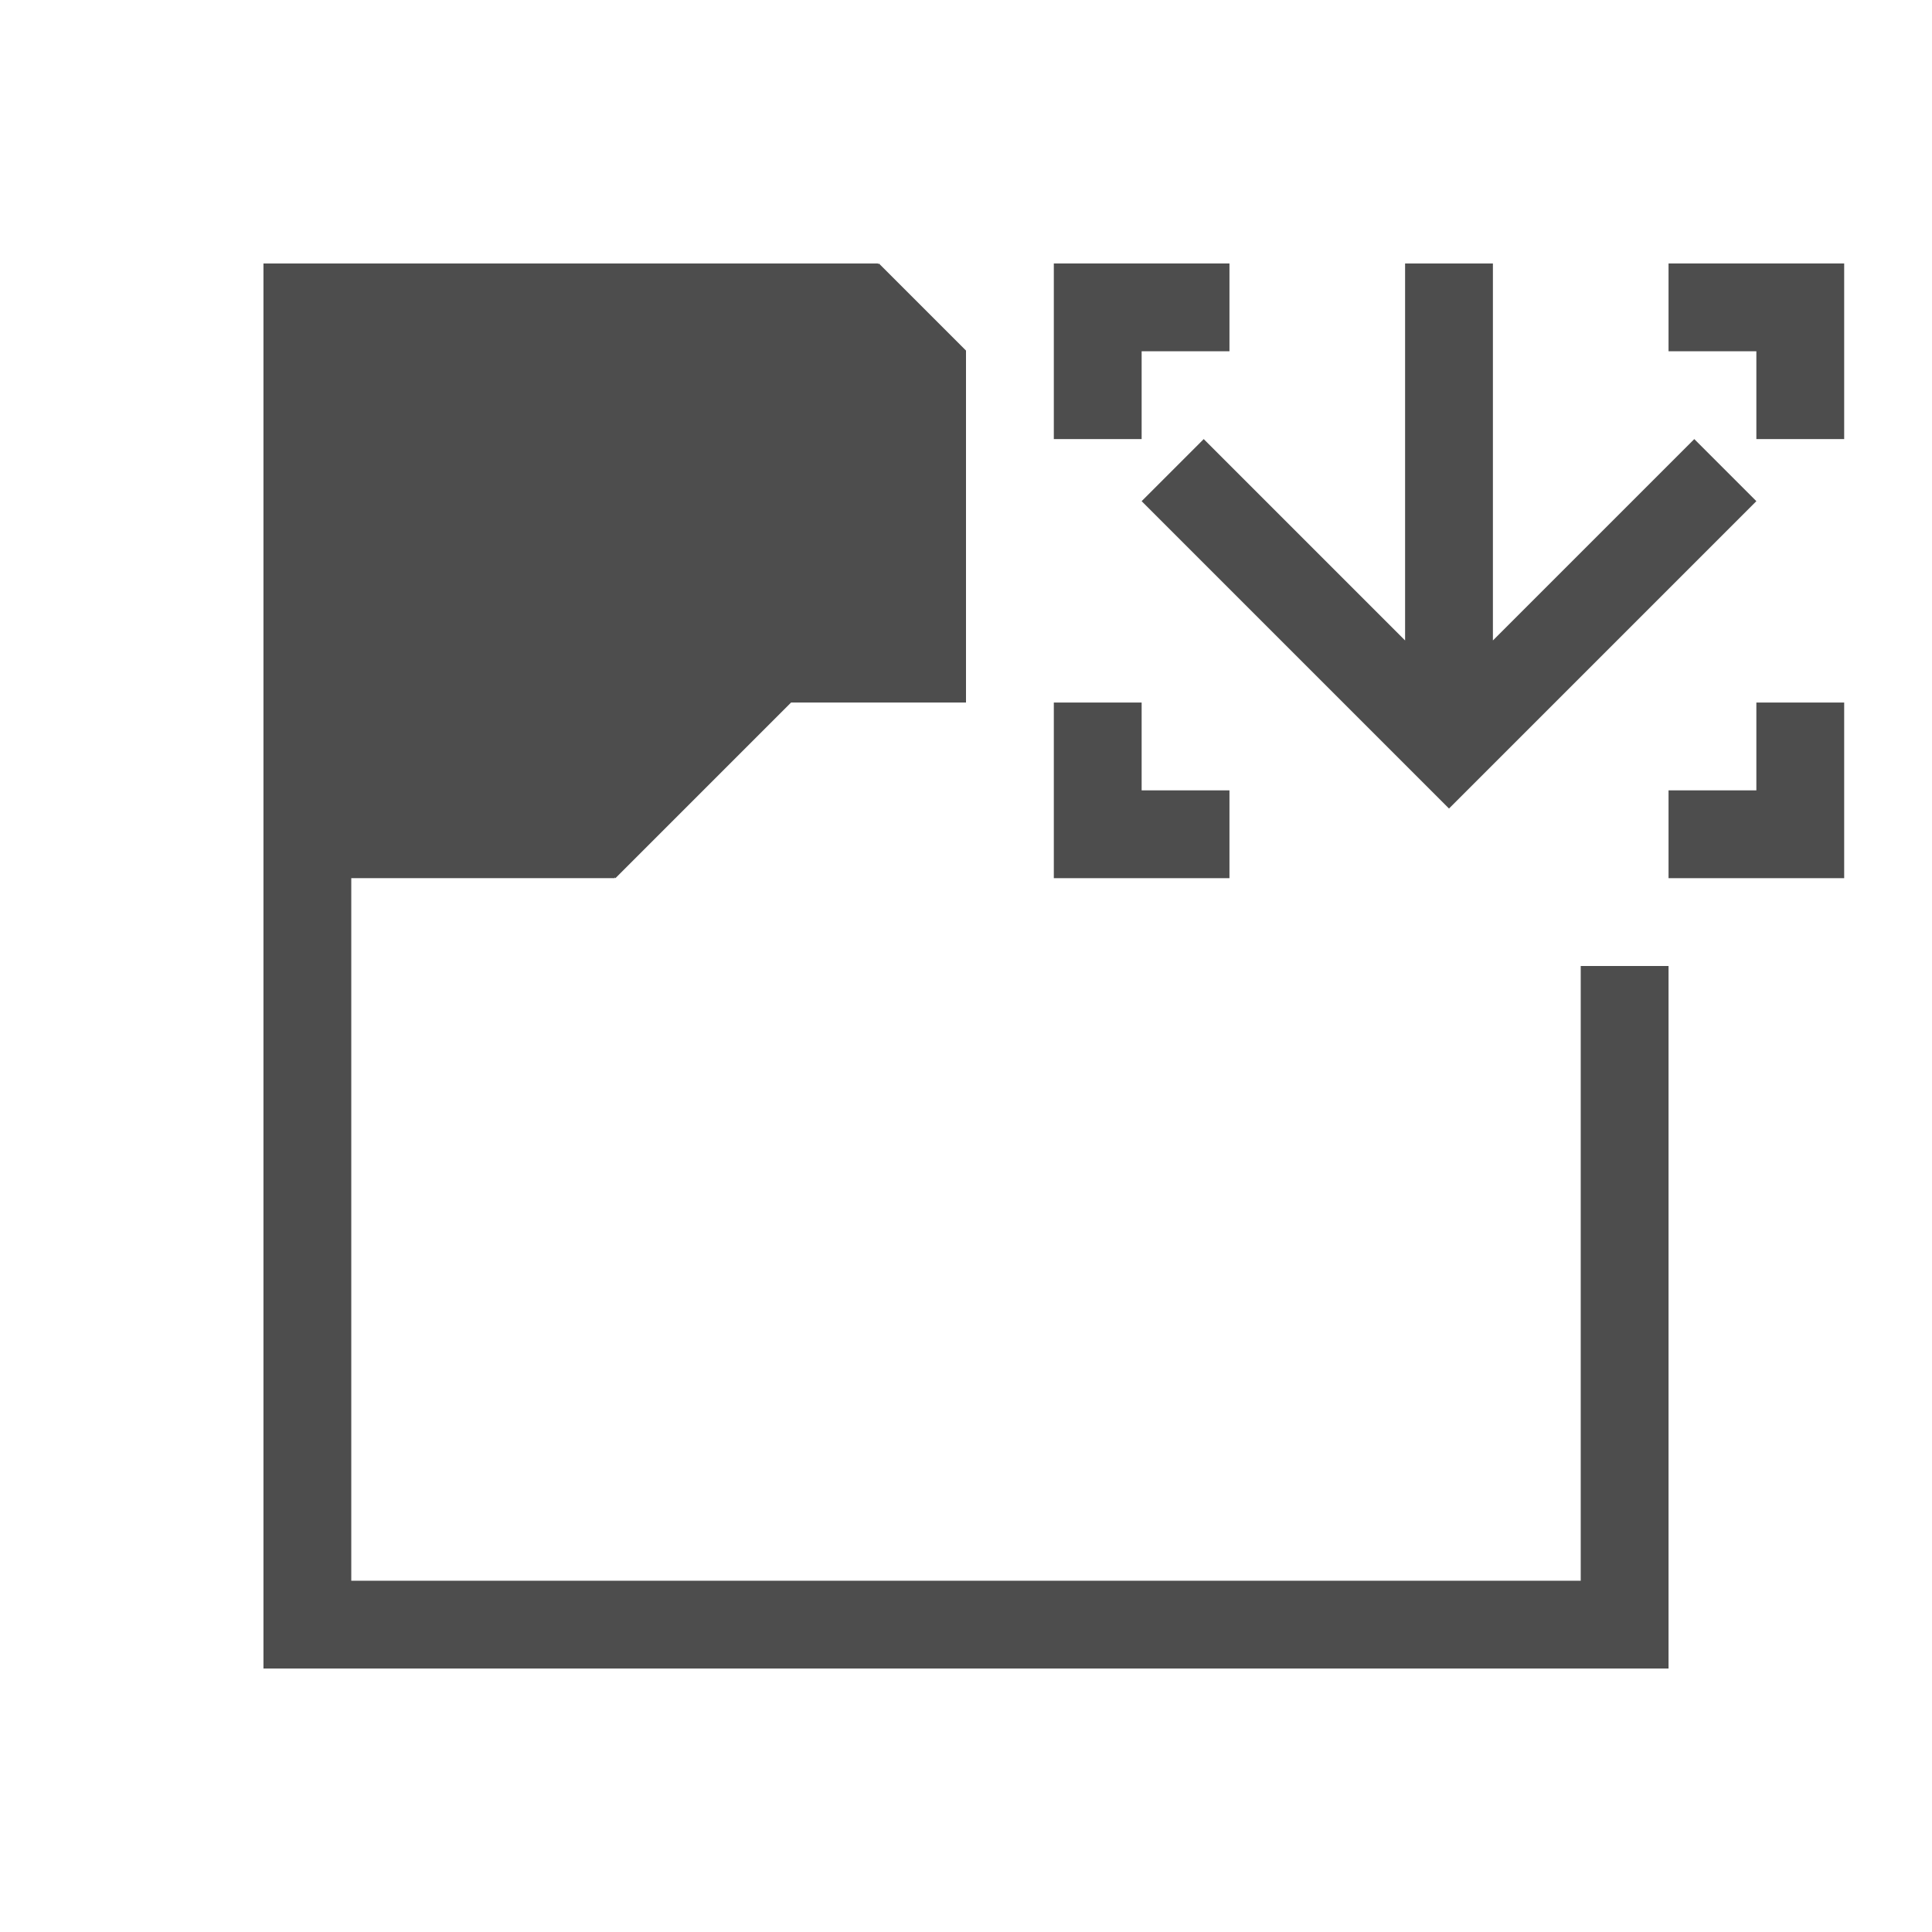
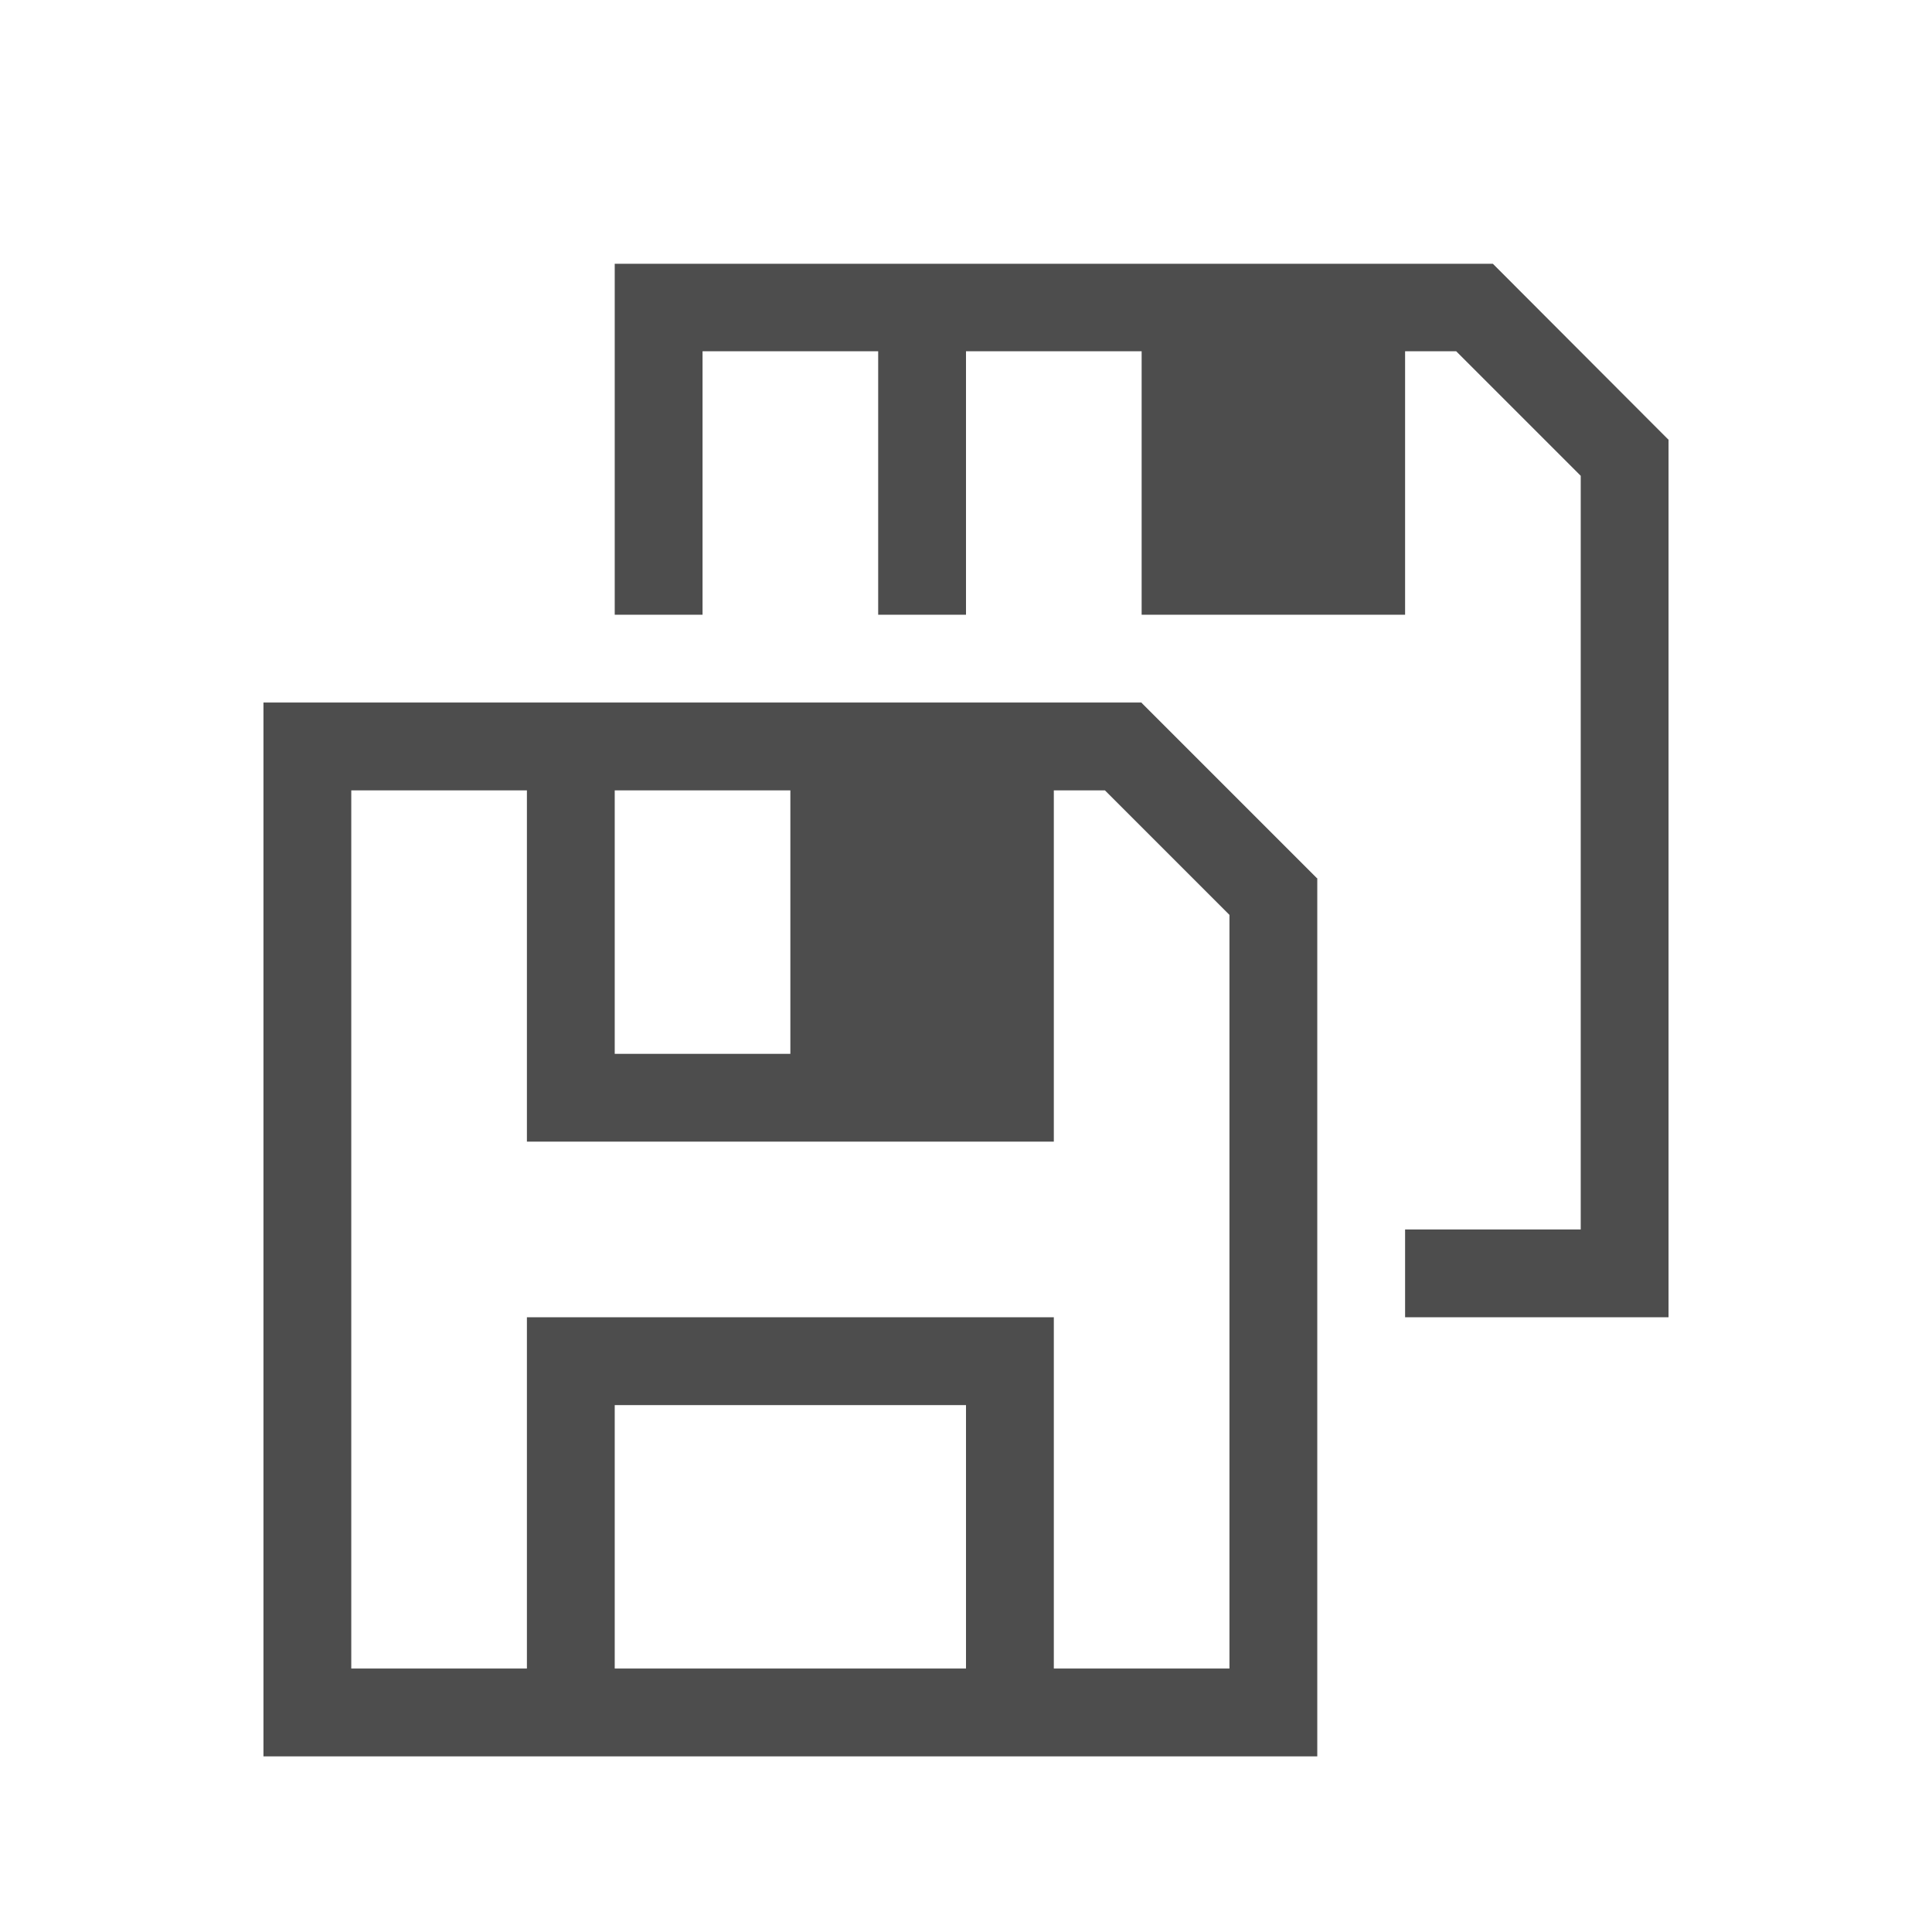
<svg xmlns="http://www.w3.org/2000/svg" width="22" height="22" id="svg2" version="1.1" viewBox="0 0 22 22">
  <defs id="defs4" />
  <g id="layer1" transform="translate(0,-1030.362)">
-     <path style="fill:#4d4d4d;fill-opacity:1;stroke:none" d="m 16.5,1039.569 -0.207,-0.207 -3.293,-3.293 0.707,-0.707 2.293,2.293 0,-4.293 1,0 0,4.293 2.293,-2.293 0.707,0.707 -3.293,3.293 -0.207,0.207 z" id="rect4071" />
-     <path style="opacity:1;fill:#4d4d4d;fill-opacity:1;stroke:none" d="m 12,1033.362 0,1 0,1 1,0 0,-1 1,0 0,-1 -1,0 -1,0 z m 7,0 0,1 1,0 0,1 1,0 0,-1 0,-1 -2,0 z m -7,5 0,1 0,1 2,0 0,-1 -1,0 0,-1 -1,0 z m 8,0 0,1 -1,0 0,1 2,0 0,-1 0,-1 -1,0 z" id="rect4111" />
-     <path style="fill:#4d4d4d;fill-opacity:1;stroke:none" d="M 3 3 L 3 4 L 3 19 L 4 19 L 13 19 L 18 19 L 19 19 L 19 18 L 19 13 L 19 11 L 18 11 L 18 13 L 18 18 L 13 18 L 4 18 L 4 10 L 7 10 L 7 9.99 L 7.008 10 L 9.008 8 L 11 8 L 11 3.992 L 10.008 3 L 10 3.01 L 10 3 L 4 3 L 3 3 z " transform="translate(0,1030.362)" id="rect4069" />
+     <path style="fill:#4d4d4d;fill-opacity:1;stroke:none;stroke-opacity:1" d="M 7 3.004 L 7 4 L 7 7 L 8 7 L 8 4 L 10 4 L 10 7 L 11 7 L 11 4 L 13 4 L 13 7 L 16 7 L 16 4 L 16.582 4 L 18 5.418 L 18 14 L 16 14 L 16 15 L 18 15 L 19 15 L 19 14 L 19 5.758 L 19 5.004 L 18.996 5.004 L 17 3.004 L 7 3.004 z M 3 8 L 3 9 L 3 19 L 3 20 L 4 20 L 6 20 L 7 20 L 11 20 L 12 20 L 14 20 L 15 20 L 15 19 L 15 10.758 L 15 10.004 L 15 10 L 14.996 10 L 13 8.004 L 13 8 L 3 8 z M 4 9 L 6 9 L 6 12 L 6 13 L 12 13 L 12 12 L 12 9 L 12.582 9 L 14 10.418 L 14 19 L 12 19 L 12 15 L 6 15 L 6 16 L 6 19 L 4 19 L 4 9 z M 7 9 L 9 9 L 9 12 L 7 12 L 7 9 z M 7 16 L 11 16 L 11 19 L 7 19 L 7 16 z " transform="translate(0,1030.362)" id="rect4195" />
+     <rect ry="0" y="1033.362" x="-20" height="19" width="18" id="BG_MESSAGE" style="color:#000000;text-decoration:none;text-decoration-line:none;text-decoration-style:solid;text-decoration-color:#000000;white-space:normal;clip-rule:nonzero;display:inline;overflow:visible;visibility:visible;opacity:1;isolation:auto;mix-blend-mode:normal;color-interpolation:sRGB;color-interpolation-filters:linearRGB;solid-color:#000000;solid-opacity:1;fill:#1a1a1a;fill-opacity:1;fill-rule:nonzero;stroke:none;stroke-width:1;stroke-linecap:butt;stroke-linejoin:miter;stroke-miterlimit:4;stroke-dasharray:none;stroke-dashoffset:0;stroke-opacity:1;color-rendering:auto;image-rendering:auto;shape-rendering:auto;text-rendering:auto;enable-background:accumulate" />
+     <path id="MESSAGE" d="m -13.801,1036.559 0,2.854 0.139,0 0,-2.854 -0.139,0 z m 3.174,3.023 0,0.125 0.5,0 0,3.375 0.064,0 0,0.643 c 0.005,0.31 0.289,0.496 0.574,0.656 0.285,0.16 0.566,0.271 0.566,0.561 l 0,0.244 c 0,0.32 -0.166,0.565 -0.496,0.565 -0.033,0 -0.064,0 -0.094,-0.01 l -0.039,-0.113 -0.139,0 0,0.047 c -0.164,-0.101 -0.245,-0.293 -0.238,-0.5 l 0,-0.301 -0.135,0 0,0.301 c -0.004,0.314 0.143,0.547 0.373,0.648 l 0,3.305 0.139,0 0,-3.074 1.057,3.074 0.135,0 0,-3.5 -0.135,0 0,3.111 -0.971,-2.861 c 0.016,10e-4 0.031,0 0.047,0 0.43,0 0.631,-0.32 0.631,-0.695 l 0,-0.266 c 0,-0.33 -0.346,-0.489 -0.656,-0.664 -0.245,-0.14 -0.464,-0.261 -0.479,-0.541 l 0,-0.715 c 0,-0.37 0.189,-0.549 0.459,-0.549 0.154,0 0.263,0.058 0.334,0.15 l 0,0.48 0.111,0 0,0.322 0.135,0 0,-0.322 0.879,0 0,-0.131 -0.881,0 c -0.005,-0.143 -0.041,-0.272 -0.104,-0.375 l 0,-0.459 0.779,0 0,-0.125 -0.779,0 0,-2.285 0.984,0 0,-0.125 -1.125,0 0,2.836 c -0.089,-0.066 -0.201,-0.103 -0.334,-0.103 -0.267,0 -0.441,0.133 -0.529,0.332 l 0,-2.939 0.5,0 0,-0.125 -1.135,0 z m -3.174,0.029 0,0.447 0,2.281 -0.195,0 0,0.125 0.195,0 0,0.617 0.139,0 0,-0.617 0.166,0 0,3.375 0.135,0 0,-3.375 0.5,0 0,-0.125 -0.801,0 0,-0.184 0.996,0 0,0.926 0.135,0 0,-3.471 -0.135,0 0,2.416 -0.996,0 0,-1.969 0,-0.447 -0.139,0 z m 2.207,0 -0.537,3.471 0.141,0 0.145,-0.965 0.715,0 0.15,0.965 0.141,0 -0.551,-3.471 -0.203,0 z m 0.104,0.176 0.34,2.195 -0.674,0 0.334,-2.195 z m -1.002,2.553 0,3.272 c -0.012,-5e-4 -0.023,0 -0.035,0 -0.39,0 -0.641,0.319 -0.641,0.709 l 0,2.141 c 0,0.39 0.24,0.705 0.65,0.705 0.43,0 0.625,-0.354 0.625,-0.699 l 0,-0.256 -0.135,0 0,0.256 c 0,0.3 -0.155,0.565 -0.49,0.565 -0.34,0 -0.51,-0.285 -0.51,-0.57 l 0,-2.141 c 0,-0.36 0.21,-0.574 0.51,-0.574 0.009,0 0.017,0 0.025,0 l 0,0.094 0.139,0 0,-0.068 c 0.216,0.075 0.326,0.299 0.326,0.547 l 0.004,0.275 0.131,0 0,-0.279 c 0,-0.327 -0.177,-0.602 -0.461,-0.682 l 0,-0.719 0.996,0 0,0.926 0.037,0 c -0.092,0.124 -0.139,0.283 -0.139,0.449 l 0,2.186 c 0,0.38 0.24,0.689 0.645,0.689 0.42,0 0.625,-0.34 0.625,-0.695 l 0,-2.174 c 0,-0.28 -0.128,-0.53 -0.357,-0.639 l 0,-3.316 -0.139,0 0,3.272 c -0.041,-0.01 -0.084,-0.012 -0.129,-0.012 -0.169,0 -0.305,0.053 -0.408,0.139 l 0,-3.398 -0.135,0 0,2.445 -0.996,0 0,-2.445 -0.139,0 z m -1.309,3.289 0,3.5 0.139,0 0,-3.5 -0.139,0 z m 2.986,0.1 c 0.046,0 0.09,0.01 0.129,0.016 l 0,0.096 0.139,0 0,-0.029 c 0.151,0.104 0.223,0.294 0.223,0.484 l 0,2.174 c 0,0.305 -0.16,0.56 -0.49,0.56 -0.345,0 -0.504,-0.26 -0.504,-0.555 l 0,-2.186 c 0,-0.31 0.159,-0.56 0.504,-0.56 z" style="font-style:normal;font-variant:normal;font-weight:300;font-stretch:normal;font-size:medium;line-height:125%;font-family:Canter;-inkscape-font-specification:'Canter Light';letter-spacing:0px;word-spacing:0px;fill:#52d563;fill-opacity:1;stroke:none;stroke-width:1px;stroke-linecap:butt;stroke-linejoin:miter;stroke-opacity:1" />
  </g>
</svg>
